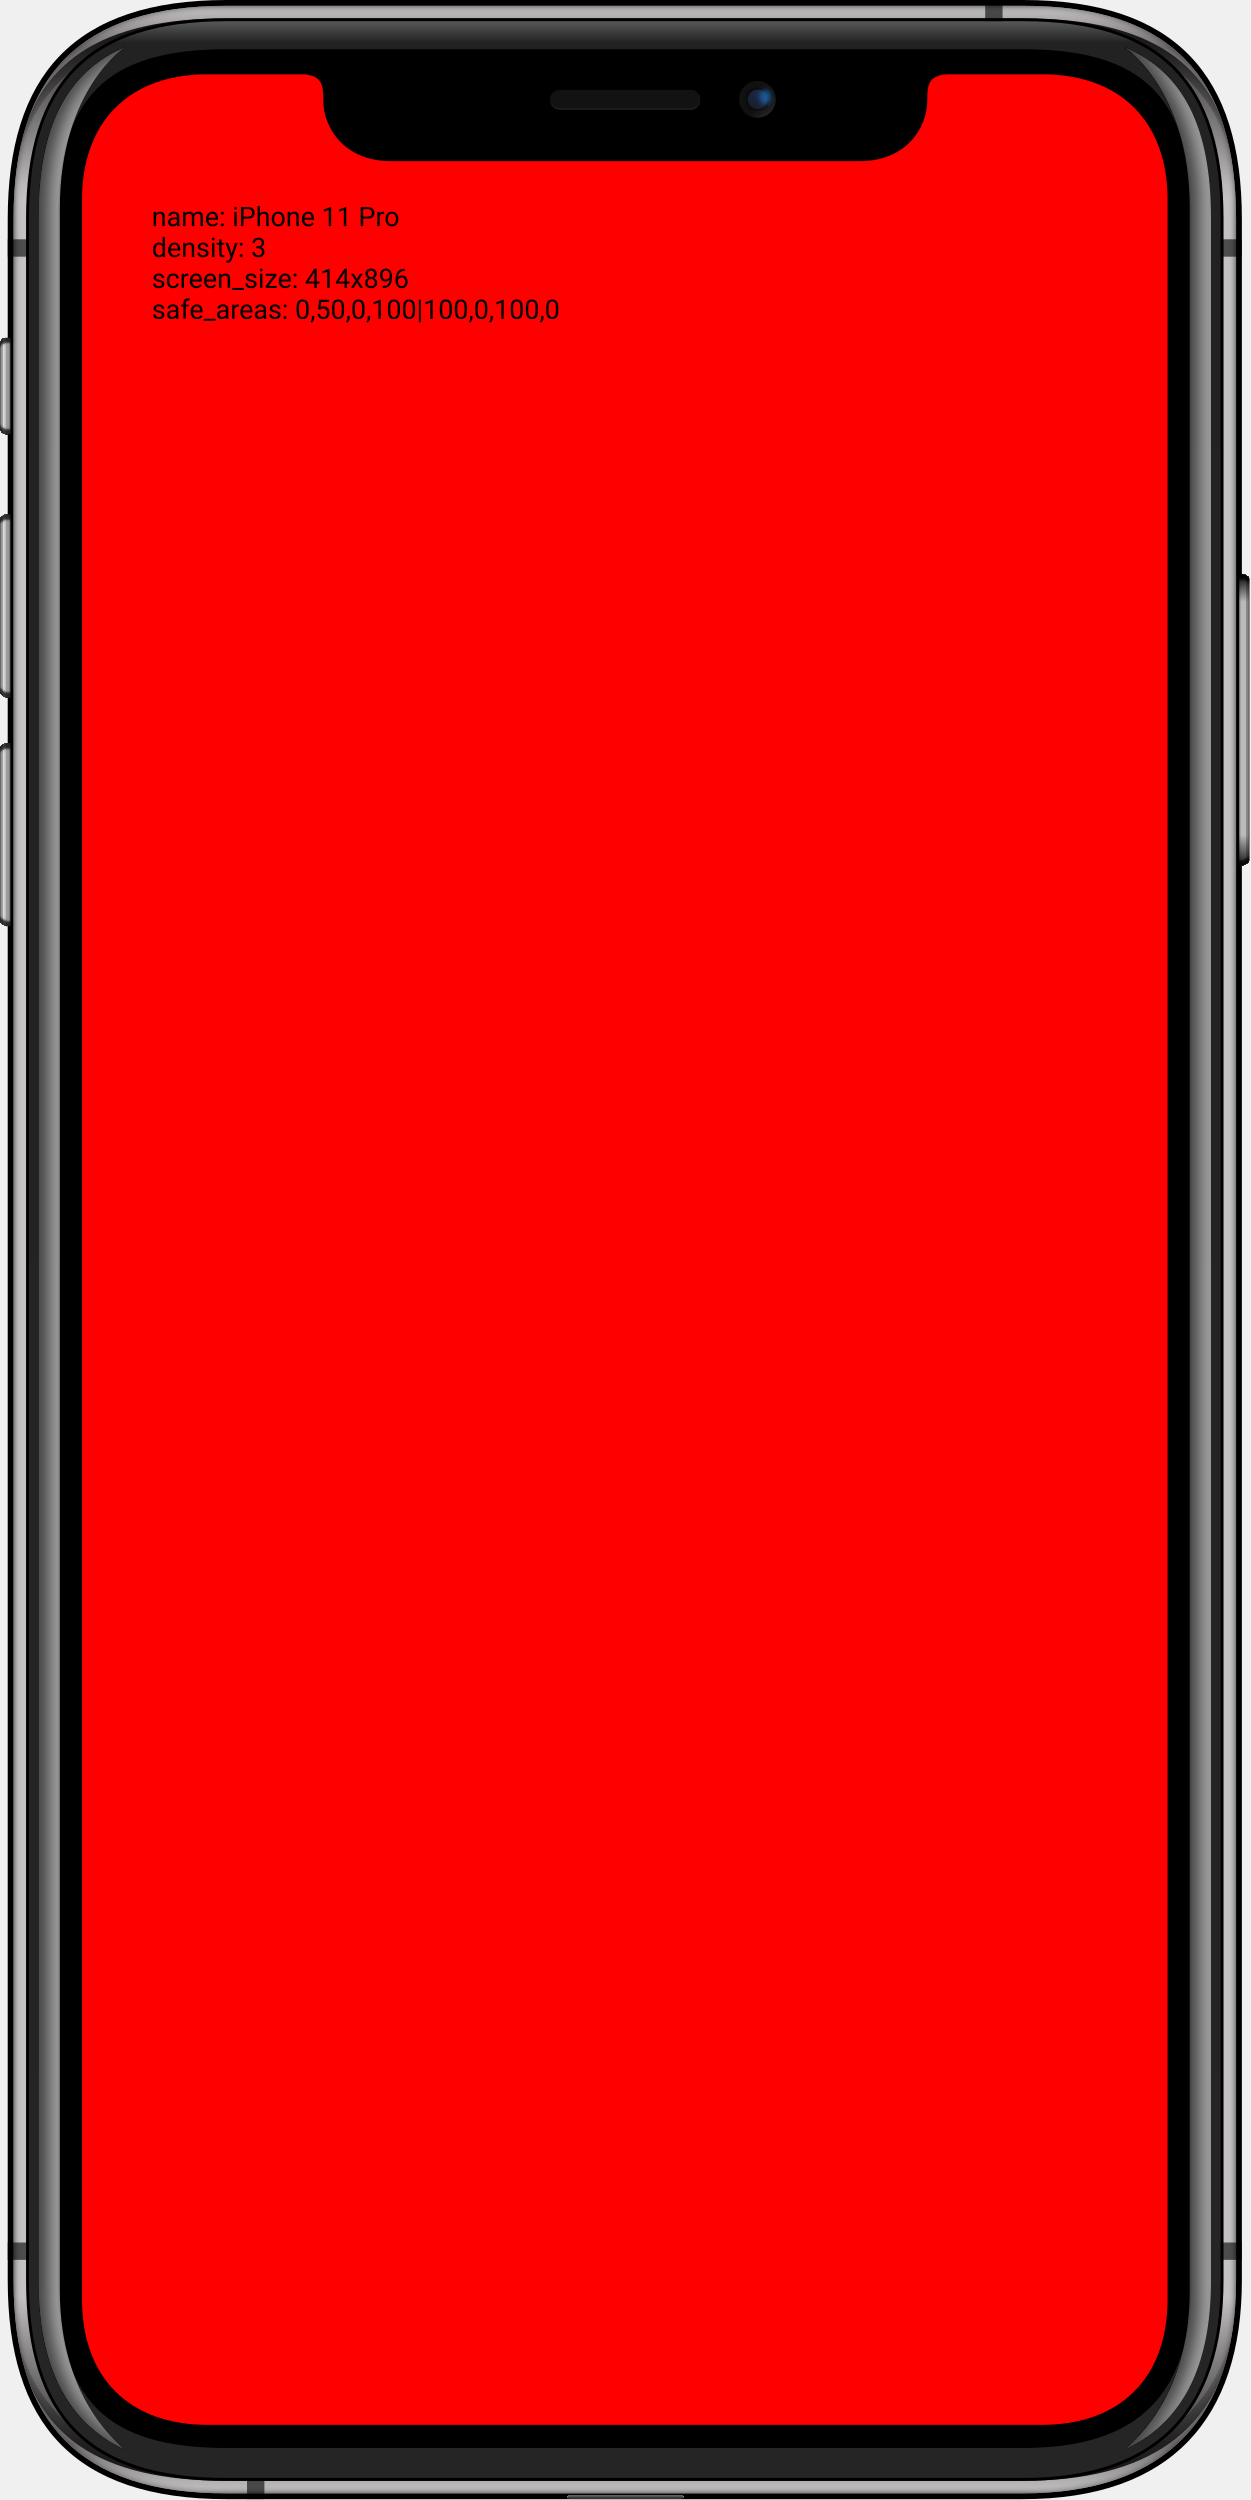
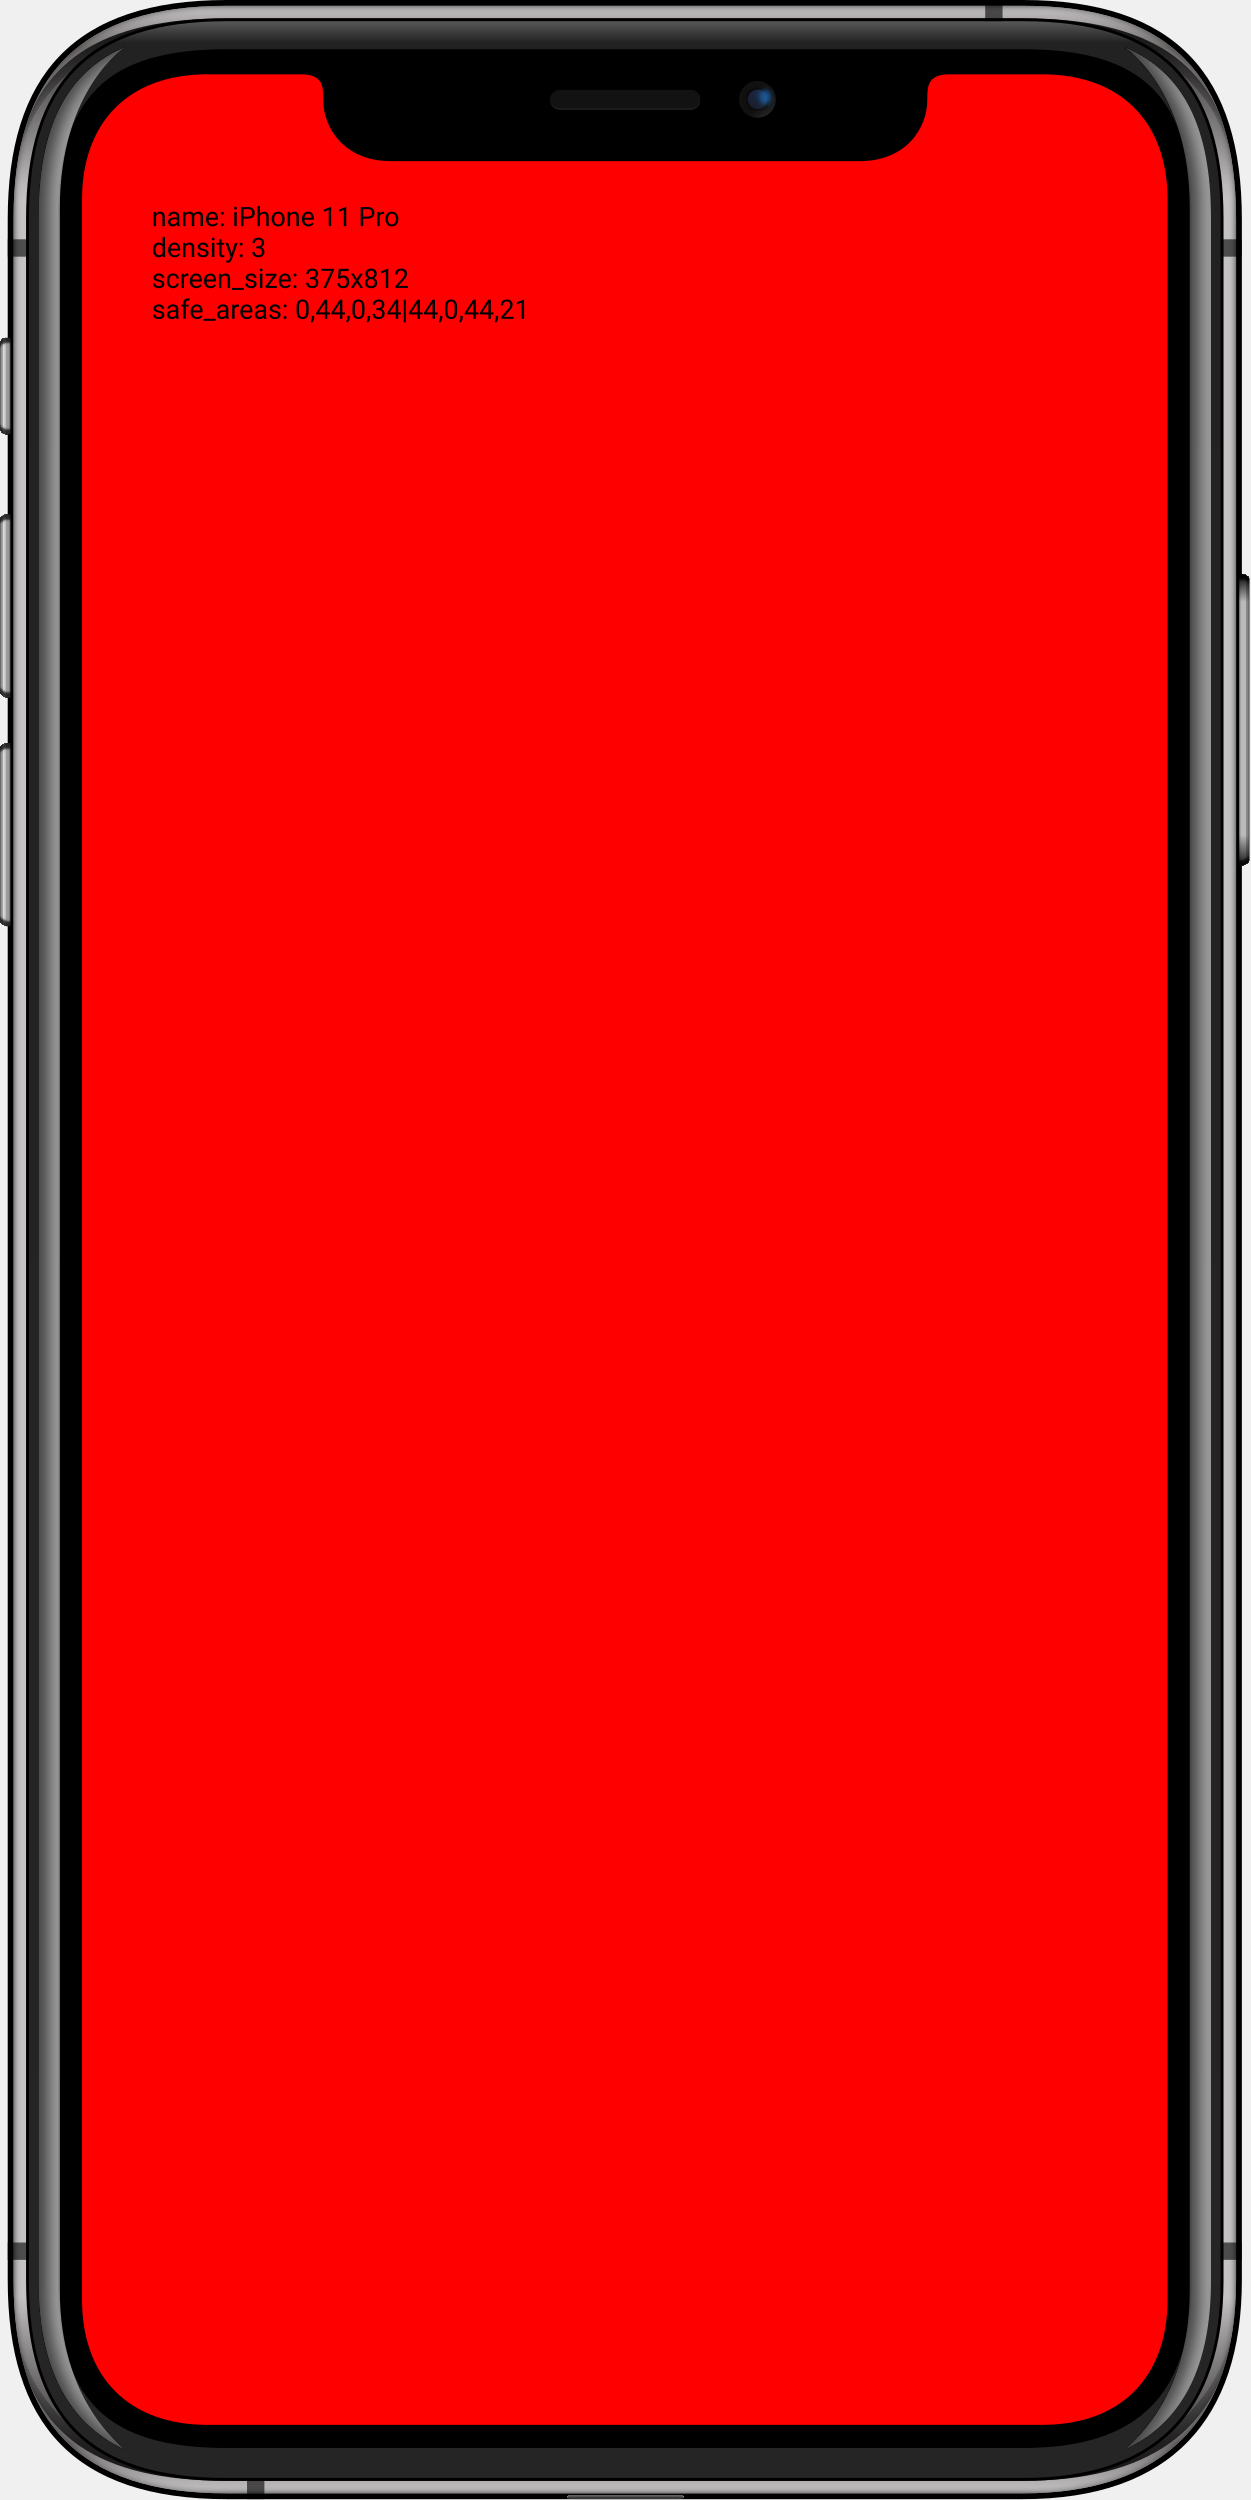
<svg xmlns="http://www.w3.org/2000/svg" width="931" height="1861" viewBox="0 0 931 1861" fill="none">
  <g clip-path="url(#clip0)">
-     <path fill-rule="evenodd" clip-rule="evenodd" d="M168.799 0H761.392C875.307 0 924.445 56.321 924.445 163.053V1697.33C924.445 1800.47 871.715 1860.38 761.392 1860.38H168.799C54.884 1860.38 5.746 1804.06 5.746 1697.33V163.053C5.746 56.321 54.884 0 168.799 0Z" fill="black" />
+     <path fill-rule="evenodd" clip-rule="evenodd" d="M168.799 0H761.392C875.307 0 924.444 56.321 924.444 163.053V1697.33C924.444 1800.47 871.715 1860.38 761.392 1860.38H168.799C54.884 1860.38 5.746 1804.06 5.746 1697.33V163.053C5.746 56.321 54.884 0 168.799 0Z" fill="black" />
    <g filter="url(#filter0_i)">
      <path fill-rule="evenodd" clip-rule="evenodd" d="M168.799 4.31C59.967 4.31 10.056 55.91 10.056 163.053V1697.33C10.056 1804.47 59.967 1856.07 168.799 1856.07H761.392C866.676 1856.07 920.135 1800.83 920.135 1697.33V163.053C920.135 55.91 870.224 4.31 761.392 4.31H168.799Z" fill="#C9C6C8" />
      <path fill-rule="evenodd" clip-rule="evenodd" d="M168.799 4.31C59.967 4.31 10.056 55.91 10.056 163.053V1697.33C10.056 1804.47 59.967 1856.07 168.799 1856.07H761.392C866.676 1856.07 920.135 1800.83 920.135 1697.33V163.053C920.135 55.91 870.224 4.31 761.392 4.31H168.799Z" fill="url(#paint0_linear)" />
    </g>
-     <path fill-rule="evenodd" clip-rule="evenodd" d="M13.094 117.697C25.398 46.003 75.401 13.648 168.799 13.648H761.392C854.789 13.648 904.792 46.003 917.097 117.697C899.602 53.552 850.168 20.112 761.392 20.112H168.799C80.023 20.112 30.589 53.552 13.094 117.697ZM12.482 1738.94C23.662 1813.26 73.767 1846.73 168.799 1846.73H761.392C854.534 1846.73 907.115 1809.56 918.004 1735.02C900.9 1801.46 849.523 1838.83 761.392 1838.83H168.799C78.966 1838.83 29.417 1804.59 12.482 1738.94Z" fill="url(#paint1_linear)" />
-     <path fill-rule="evenodd" clip-rule="evenodd" d="M13.094 117.697C25.398 46.003 75.401 13.648 168.799 13.648H761.392C854.789 13.648 904.792 46.003 917.097 117.697C899.602 53.552 850.168 20.112 761.392 20.112H168.799C80.023 20.112 30.589 53.552 13.094 117.697ZM12.482 1738.94C23.662 1813.26 73.767 1846.73 168.799 1846.73H761.392C854.534 1846.73 907.115 1809.56 918.004 1735.02C900.9 1801.46 849.523 1838.83 761.392 1838.83H168.799C78.966 1838.83 29.417 1804.59 12.482 1738.94Z" fill="url(#paint2_linear)" />
-     <path fill-rule="evenodd" clip-rule="evenodd" d="M168.799 20.112H761.392C875.307 20.112 924.445 75.172 924.445 179.514V1679.43C924.445 1780.26 871.715 1838.83 761.392 1838.83H168.799C54.884 1838.83 5.746 1783.77 5.746 1679.43V179.514C5.746 75.172 54.884 20.112 168.799 20.112Z" fill="url(#paint3_linear)" />
-     <path fill-rule="evenodd" clip-rule="evenodd" d="M168.799 20.112H761.392C875.307 20.112 924.445 75.172 924.445 179.514V1679.43C924.445 1780.26 871.715 1838.83 761.392 1838.83H168.799C54.884 1838.83 5.746 1783.77 5.746 1679.43V179.514C5.746 75.172 54.884 20.112 168.799 20.112Z" fill="url(#paint4_linear)" />
-     <path d="M20.471 163.053C20.471 111.869 32.038 74.854 56.226 50.619C80.414 26.385 117.428 14.725 168.799 14.725H761.392C812.762 14.725 849.777 26.385 873.965 50.619C898.153 74.854 909.719 111.869 909.719 163.053V1697.33C909.719 1746.68 897.274 1783.71 872.625 1808.41C847.977 1833.11 810.947 1845.66 761.392 1845.66H168.799C117.428 1845.66 80.414 1834 56.226 1809.76C32.038 1785.53 20.471 1748.51 20.471 1697.33V163.053Z" fill="url(#paint5_linear)" stroke="black" stroke-width="2.155" />
-     <path d="M168.799 36.633C79.049 36.633 43.098 72.6 43.098 162.334V1696.61C43.098 1786.34 79.049 1822.31 168.799 1822.31H761.392C847.551 1822.31 887.093 1782.75 887.093 1696.61V162.334C887.093 72.6 851.142 36.633 761.392 36.633H168.799Z" fill="black" />
+     <path fill-rule="evenodd" clip-rule="evenodd" d="M13.093 117.697C25.398 46.003 75.401 13.648 168.799 13.648H761.392C854.789 13.648 904.792 46.002 917.097 117.696C899.602 53.552 850.168 20.112 761.392 20.112H168.799C80.023 20.112 30.588 53.552 13.093 117.697ZM12.482 1738.94C23.662 1813.26 73.767 1846.73 168.799 1846.73H761.392C854.534 1846.73 907.115 1809.56 918.004 1735.02C900.9 1801.46 849.523 1838.83 761.392 1838.83H168.799C78.966 1838.83 29.417 1804.59 12.482 1738.94Z" fill="url(#paint1_linear)" />
+     <path fill-rule="evenodd" clip-rule="evenodd" d="M13.093 117.697C25.398 46.003 75.401 13.648 168.799 13.648H761.392C854.789 13.648 904.792 46.002 917.097 117.696C899.602 53.552 850.168 20.112 761.392 20.112H168.799C80.023 20.112 30.588 53.552 13.093 117.697ZM12.482 1738.94C23.662 1813.26 73.767 1846.73 168.799 1846.73H761.392C854.534 1846.73 907.115 1809.56 918.004 1735.02C900.9 1801.46 849.523 1838.83 761.392 1838.83H168.799C78.966 1838.83 29.417 1804.59 12.482 1738.94Z" fill="url(#paint2_linear)" />
+     <path fill-rule="evenodd" clip-rule="evenodd" d="M168.799 20.112H761.392C875.307 20.112 924.444 75.172 924.444 179.514V1679.43C924.444 1780.26 871.715 1838.83 761.392 1838.83H168.799C54.884 1838.83 5.746 1783.77 5.746 1679.43V179.514C5.746 75.172 54.884 20.112 168.799 20.112Z" fill="url(#paint3_linear)" />
+     <path fill-rule="evenodd" clip-rule="evenodd" d="M168.799 20.112H761.392C875.307 20.112 924.444 75.172 924.444 179.514V1679.43C924.444 1780.26 871.715 1838.83 761.392 1838.83H168.799C54.884 1838.83 5.746 1783.77 5.746 1679.43V179.514C5.746 75.172 54.884 20.112 168.799 20.112Z" fill="url(#paint4_linear)" />
+     <path d="M20.471 163.053C20.471 111.869 32.038 74.853 56.226 50.619C80.414 26.385 117.428 14.725 168.799 14.725H761.392C812.762 14.725 849.777 26.385 873.965 50.619C898.152 74.853 909.719 111.869 909.719 163.053V1697.33C909.719 1746.68 897.274 1783.71 872.625 1808.41C847.977 1833.11 810.947 1845.66 761.392 1845.66H168.799C117.428 1845.66 80.414 1834 56.226 1809.76C32.038 1785.53 20.471 1748.51 20.471 1697.33V163.053Z" fill="url(#paint5_linear)" stroke="black" stroke-width="2.155" />
+     <path d="M168.799 36.633C79.049 36.633 43.098 72.6 43.098 162.335V1696.61C43.098 1786.34 79.049 1822.31 168.799 1822.31H761.392C847.551 1822.31 887.093 1782.75 887.093 1696.61V162.335C887.093 72.6 851.142 36.633 761.392 36.633H168.799Z" fill="black" />
  </g>
  <g clip-path="url(#clip1)">
    <g filter="url(#filter1_i)">
      <path fill-rule="evenodd" clip-rule="evenodd" d="M425.948 1857.51C445.342 1857.51 485.403 1857.51 504.961 1857.51C505.128 1857.51 505.294 1857.51 505.458 1857.51C510.21 1857.55 509.746 1860.38 504.993 1860.38H425.916C421.163 1860.38 420.699 1857.55 425.451 1857.51C425.615 1857.51 425.781 1857.51 425.948 1857.51Z" fill="#343434" />
    </g>
  </g>
  <g clip-path="url(#clip2)">
    <g filter="url(#filter2_i)">
-       <path fill-rule="evenodd" clip-rule="evenodd" d="M93.339 34.948C48.847 53.99 28.732 95.085 28.732 162.419V1697.72C28.732 1761.04 49.534 1802.61 91.826 1823.03C91.826 1820.76 44.534 1789.33 44.534 1704.91C44.534 1664.06 44.534 200.773 44.534 155.094C44.534 66.04 93.339 34.948 93.339 34.948Z" fill="white" fill-opacity="0.6" />
+       <path fill-rule="evenodd" clip-rule="evenodd" d="M93.339 34.948C48.847 53.989 28.732 95.085 28.732 162.419V1697.72C28.732 1761.04 49.534 1802.61 91.826 1823.03C91.826 1820.76 44.534 1789.33 44.534 1704.91C44.534 1664.06 44.534 200.773 44.534 155.094C44.534 66.04 93.339 34.948 93.339 34.948Z" fill="white" fill-opacity="0.6" />
    </g>
    <g filter="url(#filter3_i)">
-       <path fill-rule="evenodd" clip-rule="evenodd" d="M836.849 34.948C881.34 53.99 901.456 95.085 901.456 162.419V1697.72C901.456 1761.04 880.654 1802.61 838.361 1823.03C838.361 1820.76 885.653 1789.33 885.653 1704.91C885.653 1664.06 885.653 200.773 885.653 155.094C885.653 66.04 836.849 34.948 836.849 34.948Z" fill="white" fill-opacity="0.6" />
+       <path fill-rule="evenodd" clip-rule="evenodd" d="M836.849 34.948C881.34 53.989 901.456 95.085 901.456 162.419V1697.72C901.456 1761.04 880.654 1802.61 838.361 1823.03C838.361 1820.76 885.653 1789.33 885.653 1704.91C885.653 1664.06 885.653 200.773 885.653 155.094C885.653 66.04 836.849 34.948 836.849 34.948Z" fill="white" fill-opacity="0.6" />
    </g>
  </g>
  <rect opacity="0.603" x="5.746" y="178.137" width="15.803" height="12.929" fill="black" />
  <rect opacity="0.603" x="908.642" y="178.137" width="15.803" height="12.929" fill="black" />
  <rect opacity="0.603" x="733.378" y="15.803" width="15.803" height="12.929" transform="rotate(-90 733.378 15.8025)" fill="black" />
  <rect opacity="0.603" x="183.883" y="1860.38" width="15.803" height="12.929" transform="rotate(-90 183.883 1860.38)" fill="black" />
  <rect opacity="0.603" x="5.746" y="1669.32" width="15.803" height="12.929" fill="black" />
  <rect opacity="0.603" x="908.642" y="1669.32" width="15.803" height="12.929" fill="black" />
  <g clip-path="url(#clip3)">
    <g filter="url(#filter4_ii)">
-       <path fill-rule="evenodd" clip-rule="evenodd" d="M5.014 251.403C2.245 251.403 3.05176e-05 253.654 3.05176e-05 256.431V318.204C3.05176e-05 320.981 2.245 323.232 5.014 323.232H7.88C7.88 319.454 7.928 255.096 7.88 251.403H5.014Z" fill="url(#paint6_linear)" />
+       <path fill-rule="evenodd" clip-rule="evenodd" d="M5.014 251.403C2.245 251.403 0 253.654 0 256.431V318.204C0 320.981 2.245 323.232 5.014 323.232H7.88C7.88 319.454 7.928 255.096 7.88 251.403H5.014Z" fill="url(#paint6_linear)" />
    </g>
    <g filter="url(#filter5_ii)">
-       <path fill-rule="evenodd" clip-rule="evenodd" d="M5.014 382.851C3.384 383.252 1.429 384.28 0.385 385.74C0.17 386.041 6.10352e-05 386.992 6.10352e-05 387.268C6.10352e-05 401.073 6.10352e-05 443.123 6.10352e-05 513.416C6.10352e-05 513.71 0.239 515.193 0.386 515.553C1.231 517.626 2.699 518.128 5.014 519.327H7.88C7.88 515.549 7.928 386.544 7.88 382.851H5.014Z" fill="url(#paint7_linear)" />
+       <path fill-rule="evenodd" clip-rule="evenodd" d="M5.014 382.851C3.384 383.252 1.429 384.28 0.385 385.74C0.17 386.041 0 386.992 0 387.267C0 401.073 0 443.122 0 513.416C0 513.71 0.239 515.193 0.386 515.553C1.231 517.626 2.699 518.128 5.014 519.326H7.88C7.88 515.548 7.928 386.544 7.88 382.851H5.014Z" fill="url(#paint7_linear)" />
    </g>
    <g filter="url(#filter6_ii)">
-       <path fill-rule="evenodd" clip-rule="evenodd" d="M5.014 553.086C3.384 553.488 1.429 554.516 0.385 555.976C0.17 556.277 6.10352e-05 557.228 6.10352e-05 557.503C6.10352e-05 571.309 6.10352e-05 613.358 6.10352e-05 683.652C6.10352e-05 683.945 0.239 685.429 0.386 685.789C1.231 687.862 2.699 688.364 5.014 689.562H7.88C7.88 685.784 7.928 556.78 7.88 553.086H5.014Z" fill="url(#paint8_linear)" />
+       <path fill-rule="evenodd" clip-rule="evenodd" d="M5.014 553.086C3.384 553.488 1.429 554.516 0.385 555.976C0.17 556.277 0 557.228 0 557.503C0 571.309 0 613.358 0 683.652C0 683.945 0.239 685.429 0.386 685.789C1.231 687.862 2.699 688.364 5.014 689.562H7.88C7.88 685.784 7.928 556.78 7.88 553.086H5.014Z" fill="url(#paint8_linear)" />
    </g>
    <g filter="url(#filter7_ii)">
-       <path fill-rule="evenodd" clip-rule="evenodd" d="M925.177 427.385C926.807 427.786 928.762 428.814 929.806 430.274C930.021 430.575 930.191 431.527 930.191 431.802C930.191 445.607 930.191 568.106 930.191 638.399C930.191 638.693 929.952 640.176 929.805 640.536C928.96 642.61 927.492 643.111 925.177 644.31H922.311C922.311 640.532 922.263 431.078 922.311 427.385H925.177Z" fill="url(#paint9_linear)" />
-       <path fill-rule="evenodd" clip-rule="evenodd" d="M925.177 427.385C926.807 427.786 928.762 428.814 929.806 430.274C930.021 430.575 930.191 431.527 930.191 431.802C930.191 445.607 930.191 568.106 930.191 638.399C930.191 638.693 929.952 640.176 929.805 640.536C928.96 642.61 927.492 643.111 925.177 644.31H922.311C922.311 640.532 922.263 431.078 922.311 427.385H925.177Z" fill="url(#paint10_linear)" />
+       <path fill-rule="evenodd" clip-rule="evenodd" d="M925.177 427.385C926.807 427.786 928.762 428.814 929.806 430.274C930.021 430.575 930.191 431.526 930.191 431.802C930.191 445.607 930.191 568.106 930.191 638.399C930.191 638.693 929.952 640.176 929.805 640.536C928.96 642.609 927.492 643.111 925.177 644.31H922.311C922.311 640.532 922.263 431.078 922.311 427.385H925.177Z" fill="url(#paint9_linear)" />
+       <path fill-rule="evenodd" clip-rule="evenodd" d="M925.177 427.385C926.807 427.786 928.762 428.814 929.806 430.274C930.021 430.575 930.191 431.526 930.191 431.802C930.191 445.607 930.191 568.106 930.191 638.399C930.191 638.693 929.952 640.176 929.805 640.536C928.96 642.609 927.492 643.111 925.177 644.31H922.311C922.311 640.532 922.263 431.078 922.311 427.385H925.177Z" fill="url(#paint10_linear)" />
    </g>
  </g>
  <g opacity="0.801" clip-path="url(#clip4)">
    <rect x="409.428" y="66.801" width="112.054" height="15.084" rx="7.542" fill="#1D1C1C" />
    <g opacity="0.244" filter="url(#filter8_iii)">
      <rect x="409.428" y="66.801" width="112.054" height="15.084" rx="7.542" fill="black" fill-opacity="0.01" />
    </g>
  </g>
  <g clip-path="url(#clip5)">
    <circle cx="563.861" cy="73.984" r="13.648" fill="url(#paint11_radial)" />
    <g opacity="0.388" filter="url(#filter9_dd)">
      <circle cx="563.861" cy="73.984" r="7.183" fill="url(#paint12_radial)" />
    </g>
    <g filter="url(#filter10_f)">
      <ellipse cx="569.607" cy="72.189" rx="4.31" ry="5.387" fill="#1C5894" />
    </g>
  </g>
  <path fill-rule="evenodd" clip-rule="evenodd" d="M690.281 73.984V74.703C690.281 94.667 675.048 119.955 640 119.955H290.909C255.861 119.955 240.629 94.667 240.629 74.703V73.984C240.629 64.751 240.629 55.309 224.108 55.309H154.433C96.205 55.309 61.055 90.458 61.055 148.687V1711.69C61.055 1769.92 96.205 1805.07 154.433 1805.07H775.758C833.986 1805.07 869.136 1769.92 869.136 1711.69V148.687C869.136 90.458 833.986 55.309 775.758 55.309H706.801C690.281 55.309 690.281 64.751 690.281 73.984Z" fill="#FF0000" />
  <text fill="black" xml:space="preserve" style="white-space: pre" font-family="Roboto" font-size="20" letter-spacing="0em">
    <tspan x="113" y="168.336">name: iPhone 11 Pro
</tspan>
    <tspan x="113" y="191.336">density: 3
</tspan>
-     <tspan x="113" y="214.336">screen_size: 414x896
+     <tspan x="113" y="214.336">screen_size: 375x812
</tspan>
-     <tspan x="113" y="237.336">safe_areas: 0,50,0,100|100,0,100,0</tspan>
+     <tspan x="113" y="237.336">safe_areas: 0,44,0,34|44,0,44,21</tspan>
  </text>
  <defs>
    <filter id="filter0_i" x="10.056" y="4.31" width="910.079" height="1851.76" filterUnits="userSpaceOnUse" color-interpolation-filters="sRGB">
      <feFlood flood-opacity="0" result="BackgroundImageFix" />
      <feBlend mode="normal" in="SourceGraphic" in2="BackgroundImageFix" result="shape" />
      <feColorMatrix in="SourceAlpha" type="matrix" values="0 0 0 0 0 0 0 0 0 0 0 0 0 0 0 0 0 0 127 0" result="hardAlpha" />
      <feOffset />
      <feGaussianBlur stdDeviation="2.873" />
      <feComposite in2="hardAlpha" operator="arithmetic" k2="-1" k3="1" />
      <feColorMatrix type="matrix" values="0 0 0 0 0 0 0 0 0 0 0 0 0 0 0 0 0 0 0.6 0" />
      <feBlend mode="normal" in2="shape" result="effect1_innerShadow" />
    </filter>
    <filter id="filter1_i" x="422.111" y="1857.51" width="86.688" height="3.591" filterUnits="userSpaceOnUse" color-interpolation-filters="sRGB">
      <feFlood flood-opacity="0" result="BackgroundImageFix" />
      <feBlend mode="normal" in="SourceGraphic" in2="BackgroundImageFix" result="shape" />
      <feColorMatrix in="SourceAlpha" type="matrix" values="0 0 0 0 0 0 0 0 0 0 0 0 0 0 0 0 0 0 127 0" result="hardAlpha" />
      <feOffset dy="0.718" />
      <feGaussianBlur stdDeviation="0.718" />
      <feComposite in2="hardAlpha" operator="arithmetic" k2="-1" k3="1" />
      <feColorMatrix type="matrix" values="0 0 0 0 0.592 0 0 0 0 0.592 0 0 0 0 0.592 0 0 0 1 0" />
      <feBlend mode="normal" in2="shape" result="effect1_innerShadow" />
    </filter>
    <filter id="filter2_i" x="28.732" y="34.948" width="72.508" height="1788.08" filterUnits="userSpaceOnUse" color-interpolation-filters="sRGB">
      <feFlood flood-opacity="0" result="BackgroundImageFix" />
      <feBlend mode="normal" in="SourceGraphic" in2="BackgroundImageFix" result="shape" />
      <feColorMatrix in="SourceAlpha" type="matrix" values="0 0 0 0 0 0 0 0 0 0 0 0 0 0 0 0 0 0 127 0" result="hardAlpha" />
      <feOffset dx="7.901" />
      <feGaussianBlur stdDeviation="6.106" />
      <feComposite in2="hardAlpha" operator="arithmetic" k2="-1" k3="1" />
      <feColorMatrix type="matrix" values="0 0 0 0 0 0 0 0 0 0 0 0 0 0 0 0 0 0 0.6 0" />
      <feBlend mode="normal" in2="shape" result="effect1_innerShadow" />
    </filter>
    <filter id="filter3_i" x="836.849" y="34.948" width="72.508" height="1788.08" filterUnits="userSpaceOnUse" color-interpolation-filters="sRGB">
      <feFlood flood-opacity="0" result="BackgroundImageFix" />
      <feBlend mode="normal" in="SourceGraphic" in2="BackgroundImageFix" result="shape" />
      <feColorMatrix in="SourceAlpha" type="matrix" values="0 0 0 0 0 0 0 0 0 0 0 0 0 0 0 0 0 0 127 0" result="hardAlpha" />
      <feOffset dx="7.901" />
      <feGaussianBlur stdDeviation="6.106" />
      <feComposite in2="hardAlpha" operator="arithmetic" k2="-1" k3="1" />
      <feColorMatrix type="matrix" values="0 0 0 0 0 0 0 0 0 0 0 0 0 0 0 0 0 0 0.6 0" />
      <feBlend mode="normal" in2="shape" result="effect1_innerShadow" />
    </filter>
-     <filter id="filter4_ii" x="3.05176e-05" y="249.248" width="7.901" height="76.139" filterUnits="userSpaceOnUse" color-interpolation-filters="sRGB">
+     <filter id="filter4_ii" x="0" y="249.248" width="7.901" height="76.139" filterUnits="userSpaceOnUse" color-interpolation-filters="sRGB">
      <feFlood flood-opacity="0" result="BackgroundImageFix" />
      <feBlend mode="normal" in="SourceGraphic" in2="BackgroundImageFix" result="shape" />
      <feColorMatrix in="SourceAlpha" type="matrix" values="0 0 0 0 0 0 0 0 0 0 0 0 0 0 0 0 0 0 127 0" result="hardAlpha" />
      <feOffset dy="4.31" />
      <feGaussianBlur stdDeviation="1.077" />
      <feComposite in2="hardAlpha" operator="arithmetic" k2="-1" k3="1" />
      <feColorMatrix type="matrix" values="0 0 0 0 0 0 0 0 0 0 0 0 0 0 0 0 0 0 0.758 0" />
      <feBlend mode="normal" in2="shape" result="effect1_innerShadow" />
      <feColorMatrix in="SourceAlpha" type="matrix" values="0 0 0 0 0 0 0 0 0 0 0 0 0 0 0 0 0 0 127 0" result="hardAlpha" />
      <feOffset dy="-4.31" />
      <feGaussianBlur stdDeviation="1.077" />
      <feComposite in2="hardAlpha" operator="arithmetic" k2="-1" k3="1" />
      <feColorMatrix type="matrix" values="0 0 0 0 0 0 0 0 0 0 0 0 0 0 0 0 0 0 0.758 0" />
      <feBlend mode="normal" in2="effect1_innerShadow" result="effect2_innerShadow" />
    </filter>
-     <filter id="filter5_ii" x="6.10352e-05" y="380.696" width="7.901" height="140.786" filterUnits="userSpaceOnUse" color-interpolation-filters="sRGB">
+     <filter id="filter5_ii" x="0" y="380.696" width="7.901" height="140.786" filterUnits="userSpaceOnUse" color-interpolation-filters="sRGB">
      <feFlood flood-opacity="0" result="BackgroundImageFix" />
      <feBlend mode="normal" in="SourceGraphic" in2="BackgroundImageFix" result="shape" />
      <feColorMatrix in="SourceAlpha" type="matrix" values="0 0 0 0 0 0 0 0 0 0 0 0 0 0 0 0 0 0 127 0" result="hardAlpha" />
      <feOffset dy="4.31" />
      <feGaussianBlur stdDeviation="1.077" />
      <feComposite in2="hardAlpha" operator="arithmetic" k2="-1" k3="1" />
      <feColorMatrix type="matrix" values="0 0 0 0 0 0 0 0 0 0 0 0 0 0 0 0 0 0 0.758 0" />
      <feBlend mode="normal" in2="shape" result="effect1_innerShadow" />
      <feColorMatrix in="SourceAlpha" type="matrix" values="0 0 0 0 0 0 0 0 0 0 0 0 0 0 0 0 0 0 127 0" result="hardAlpha" />
      <feOffset dy="-4.31" />
      <feGaussianBlur stdDeviation="1.077" />
      <feComposite in2="hardAlpha" operator="arithmetic" k2="-1" k3="1" />
      <feColorMatrix type="matrix" values="0 0 0 0 0 0 0 0 0 0 0 0 0 0 0 0 0 0 0.758 0" />
      <feBlend mode="normal" in2="effect1_innerShadow" result="effect2_innerShadow" />
    </filter>
-     <filter id="filter6_ii" x="6.10352e-05" y="550.932" width="7.901" height="140.786" filterUnits="userSpaceOnUse" color-interpolation-filters="sRGB">
+     <filter id="filter6_ii" x="0" y="550.932" width="7.901" height="140.786" filterUnits="userSpaceOnUse" color-interpolation-filters="sRGB">
      <feFlood flood-opacity="0" result="BackgroundImageFix" />
      <feBlend mode="normal" in="SourceGraphic" in2="BackgroundImageFix" result="shape" />
      <feColorMatrix in="SourceAlpha" type="matrix" values="0 0 0 0 0 0 0 0 0 0 0 0 0 0 0 0 0 0 127 0" result="hardAlpha" />
      <feOffset dy="4.31" />
      <feGaussianBlur stdDeviation="1.077" />
      <feComposite in2="hardAlpha" operator="arithmetic" k2="-1" k3="1" />
      <feColorMatrix type="matrix" values="0 0 0 0 0 0 0 0 0 0 0 0 0 0 0 0 0 0 0.758 0" />
      <feBlend mode="normal" in2="shape" result="effect1_innerShadow" />
      <feColorMatrix in="SourceAlpha" type="matrix" values="0 0 0 0 0 0 0 0 0 0 0 0 0 0 0 0 0 0 127 0" result="hardAlpha" />
      <feOffset dy="-4.31" />
      <feGaussianBlur stdDeviation="1.077" />
      <feComposite in2="hardAlpha" operator="arithmetic" k2="-1" k3="1" />
      <feColorMatrix type="matrix" values="0 0 0 0 0 0 0 0 0 0 0 0 0 0 0 0 0 0 0.758 0" />
      <feBlend mode="normal" in2="effect1_innerShadow" result="effect2_innerShadow" />
    </filter>
    <filter id="filter7_ii" x="922.29" y="425.23" width="7.901" height="221.235" filterUnits="userSpaceOnUse" color-interpolation-filters="sRGB">
      <feFlood flood-opacity="0" result="BackgroundImageFix" />
      <feBlend mode="normal" in="SourceGraphic" in2="BackgroundImageFix" result="shape" />
      <feColorMatrix in="SourceAlpha" type="matrix" values="0 0 0 0 0 0 0 0 0 0 0 0 0 0 0 0 0 0 127 0" result="hardAlpha" />
      <feOffset dy="4.31" />
      <feGaussianBlur stdDeviation="1.077" />
      <feComposite in2="hardAlpha" operator="arithmetic" k2="-1" k3="1" />
      <feColorMatrix type="matrix" values="0 0 0 0 0 0 0 0 0 0 0 0 0 0 0 0 0 0 0.758 0" />
      <feBlend mode="normal" in2="shape" result="effect1_innerShadow" />
      <feColorMatrix in="SourceAlpha" type="matrix" values="0 0 0 0 0 0 0 0 0 0 0 0 0 0 0 0 0 0 127 0" result="hardAlpha" />
      <feOffset dy="-4.31" />
      <feGaussianBlur stdDeviation="1.077" />
      <feComposite in2="hardAlpha" operator="arithmetic" k2="-1" k3="1" />
      <feColorMatrix type="matrix" values="0 0 0 0 0 0 0 0 0 0 0 0 0 0 0 0 0 0 0.758 0" />
      <feBlend mode="normal" in2="effect1_innerShadow" result="effect2_innerShadow" />
    </filter>
    <filter id="filter8_iii" x="409.428" y="66.801" width="112.054" height="15.084" filterUnits="userSpaceOnUse" color-interpolation-filters="sRGB">
      <feFlood flood-opacity="0" result="BackgroundImageFix" />
      <feBlend mode="normal" in="SourceGraphic" in2="BackgroundImageFix" result="shape" />
      <feColorMatrix in="SourceAlpha" type="matrix" values="0 0 0 0 0 0 0 0 0 0 0 0 0 0 0 0 0 0 127 0" result="hardAlpha" />
      <feMorphology radius="2.873" operator="erode" in="SourceAlpha" result="effect1_innerShadow" />
      <feOffset />
      <feGaussianBlur stdDeviation="1.437" />
      <feComposite in2="hardAlpha" operator="arithmetic" k2="-1" k3="1" />
      <feColorMatrix type="matrix" values="0 0 0 0 0 0 0 0 0 0 0 0 0 0 0 0 0 0 0.795 0" />
      <feBlend mode="normal" in2="shape" result="effect1_innerShadow" />
      <feColorMatrix in="SourceAlpha" type="matrix" values="0 0 0 0 0 0 0 0 0 0 0 0 0 0 0 0 0 0 127 0" result="hardAlpha" />
      <feOffset dy="-2.873" />
      <feComposite in2="hardAlpha" operator="arithmetic" k2="-1" k3="1" />
      <feColorMatrix type="matrix" values="0 0 0 0 0 0 0 0 0 0 0 0 0 0 0 0 0 0 0.8 0" />
      <feBlend mode="normal" in2="effect1_innerShadow" result="effect2_innerShadow" />
      <feColorMatrix in="SourceAlpha" type="matrix" values="0 0 0 0 0 0 0 0 0 0 0 0 0 0 0 0 0 0 127 0" result="hardAlpha" />
      <feOffset dy="-1.437" />
      <feComposite in2="hardAlpha" operator="arithmetic" k2="-1" k3="1" />
      <feColorMatrix type="matrix" values="0 0 0 0 1 0 0 0 0 1 0 0 0 0 1 0 0 0 0.197 0" />
      <feBlend mode="normal" in2="effect2_innerShadow" result="effect3_innerShadow" />
    </filter>
    <filter id="filter9_dd" x="549.495" y="59.618" width="28.732" height="28.732" filterUnits="userSpaceOnUse" color-interpolation-filters="sRGB">
      <feFlood flood-opacity="0" result="BackgroundImageFix" />
      <feColorMatrix in="SourceAlpha" type="matrix" values="0 0 0 0 0 0 0 0 0 0 0 0 0 0 0 0 0 0 127 0" />
      <feMorphology radius="3.591" operator="dilate" in="SourceAlpha" result="effect1_dropShadow" />
      <feOffset />
      <feGaussianBlur stdDeviation="1.796" />
      <feColorMatrix type="matrix" values="0 0 0 0 0 0 0 0 0 0 0 0 0 0 0 0 0 0 0.4 0" />
      <feBlend mode="normal" in2="BackgroundImageFix" result="effect1_dropShadow" />
      <feColorMatrix in="SourceAlpha" type="matrix" values="0 0 0 0 0 0 0 0 0 0 0 0 0 0 0 0 0 0 127 0" />
      <feMorphology radius="1.437" operator="dilate" in="SourceAlpha" result="effect2_dropShadow" />
      <feOffset />
      <feColorMatrix type="matrix" values="0 0 0 0 0 0 0 0 0 0 0 0 0 0 0 0 0 0 1 0" />
      <feBlend mode="normal" in2="effect1_dropShadow" result="effect2_dropShadow" />
      <feBlend mode="normal" in="SourceGraphic" in2="effect2_dropShadow" result="shape" />
    </filter>
-     <filter id="filter10_f" x="561.392" y="62.896" width="16.43" height="18.584" filterUnits="userSpaceOnUse" color-interpolation-filters="sRGB">
+     <filter id="filter10_f" x="561.393" y="62.896" width="16.43" height="18.584" filterUnits="userSpaceOnUse" color-interpolation-filters="sRGB">
      <feFlood flood-opacity="0" result="BackgroundImageFix" />
      <feBlend mode="normal" in="SourceGraphic" in2="BackgroundImageFix" result="shape" />
      <feGaussianBlur stdDeviation="1.953" result="effect1_foregroundBlur" />
    </filter>
    <linearGradient id="paint0_linear" x1="10.056" y1="4.31" x2="10.056" y2="1856.07" gradientUnits="userSpaceOnUse">
      <stop stop-color="#C9C6C8" />
      <stop offset="0.017" stop-color="#716D6D" />
      <stop offset="0.078" stop-color="#C9C6C8" />
      <stop offset="0.921" stop-color="#C9C6C8" />
      <stop offset="0.98" stop-color="#716D6D" />
      <stop offset="1" stop-color="#C9C6C8" />
    </linearGradient>
    <linearGradient id="paint1_linear" x1="436.251" y1="13.648" x2="436.251" y2="131.027" gradientUnits="userSpaceOnUse">
      <stop stop-opacity="0.901" />
      <stop offset="1" stop-opacity="0.01" />
    </linearGradient>
    <linearGradient id="paint2_linear" x1="497.247" y1="1846.73" x2="497.247" y2="1717.16" gradientUnits="userSpaceOnUse">
      <stop stop-opacity="0.9" />
      <stop offset="1" stop-opacity="0.01" />
    </linearGradient>
    <linearGradient id="paint3_linear" x1="435.682" y1="20.112" x2="435.682" y2="136.572" gradientUnits="userSpaceOnUse">
      <stop stop-opacity="0.5" />
      <stop offset="1" stop-opacity="0.01" />
    </linearGradient>
    <linearGradient id="paint4_linear" x1="497.565" y1="1838.83" x2="497.565" y2="1710.27" gradientUnits="userSpaceOnUse">
      <stop stop-opacity="0.5" />
      <stop offset="1" stop-opacity="0.01" />
    </linearGradient>
    <linearGradient id="paint5_linear" x1="19.394" y1="13.648" x2="19.394" y2="1846.73" gradientUnits="userSpaceOnUse">
      <stop stop-color="#5F5F5F" />
      <stop offset="0.01" stop-color="#222222" />
      <stop offset="1" stop-color="#252525" />
    </linearGradient>
    <linearGradient id="paint6_linear" x1="2.148" y1="293.587" x2="4.32" y2="293.587" gradientUnits="userSpaceOnUse">
      <stop stop-color="#A5A5A5" />
      <stop offset="0.007" stop-color="#E2E2E2" />
      <stop offset="0.995" stop-color="#BEBEBE" />
      <stop offset="1" stop-color="#9D9D9D" />
    </linearGradient>
    <linearGradient id="paint7_linear" x1="2.148" y1="463" x2="4.32" y2="463" gradientUnits="userSpaceOnUse">
      <stop stop-color="#A5A5A5" />
      <stop offset="0.007" stop-color="#E2E2E2" />
      <stop offset="0.995" stop-color="#BEBEBE" />
      <stop offset="1" stop-color="#9D9D9D" />
    </linearGradient>
    <linearGradient id="paint8_linear" x1="2.148" y1="633.236" x2="4.32" y2="633.236" gradientUnits="userSpaceOnUse">
      <stop stop-color="#A5A5A5" />
      <stop offset="0.007" stop-color="#E2E2E2" />
      <stop offset="0.995" stop-color="#BEBEBE" />
      <stop offset="1" stop-color="#9D9D9D" />
    </linearGradient>
    <linearGradient id="paint9_linear" x1="927.461" y1="526.642" x2="927.339" y2="526.642" gradientUnits="userSpaceOnUse">
      <stop stop-color="#8E8E8E" />
      <stop offset="1" stop-color="#BCBCBC" />
    </linearGradient>
    <linearGradient id="paint10_linear" x1="930.191" y1="427.385" x2="930.191" y2="644.31" gradientUnits="userSpaceOnUse">
      <stop stop-opacity="0.997" />
      <stop offset="0.095" stop-opacity="0.01" />
      <stop offset="0.895" stop-opacity="0.01" />
      <stop offset="1" stop-opacity="0.881" />
    </linearGradient>
    <radialGradient id="paint11_radial" cx="0" cy="0" r="1" gradientUnits="userSpaceOnUse" gradientTransform="translate(583.256 96.9465) rotate(45.1938) scale(27.4757)">
      <stop stop-color="#434343" />
      <stop offset="1" stop-color="#121212" />
    </radialGradient>
    <radialGradient id="paint12_radial" cx="0" cy="0" r="1" gradientUnits="userSpaceOnUse" gradientTransform="translate(563.861 66.8013) rotate(90) scale(14.3659)">
      <stop stop-color="#2A4893" />
      <stop offset="1" stop-color="#213054" />
    </radialGradient>
    <clipPath id="clip0">
-       <rect width="918.698" height="1860.38" fill="white" transform="translate(5.7464)" />
+       <rect width="918.698" height="1860.38" fill="white" transform="translate(5.74634)" />
    </clipPath>
    <clipPath id="clip1">
      <rect width="107.744" height="2.873" fill="white" transform="translate(411.583 1857.51)" />
    </clipPath>
    <clipPath id="clip2">
-       <rect width="872.727" height="1788.55" fill="white" transform="translate(28.7318 34.4781)" />
+       <rect width="872.727" height="1788.55" fill="white" transform="translate(28.7318 34.478)" />
    </clipPath>
    <clipPath id="clip3">
-       <rect width="930.191" height="438.159" fill="white" transform="translate(3.05176e-05 251.403)" />
+       <rect width="930.191" height="438.159" fill="white" transform="translate(0 251.403)" />
    </clipPath>
    <clipPath id="clip4">
      <rect width="112.054" height="15.084" fill="white" transform="translate(409.428 66.8013)" />
    </clipPath>
    <clipPath id="clip5">
      <rect width="27.295" height="27.295" fill="white" transform="translate(550.213 60.3367)" />
    </clipPath>
  </defs>
</svg>
